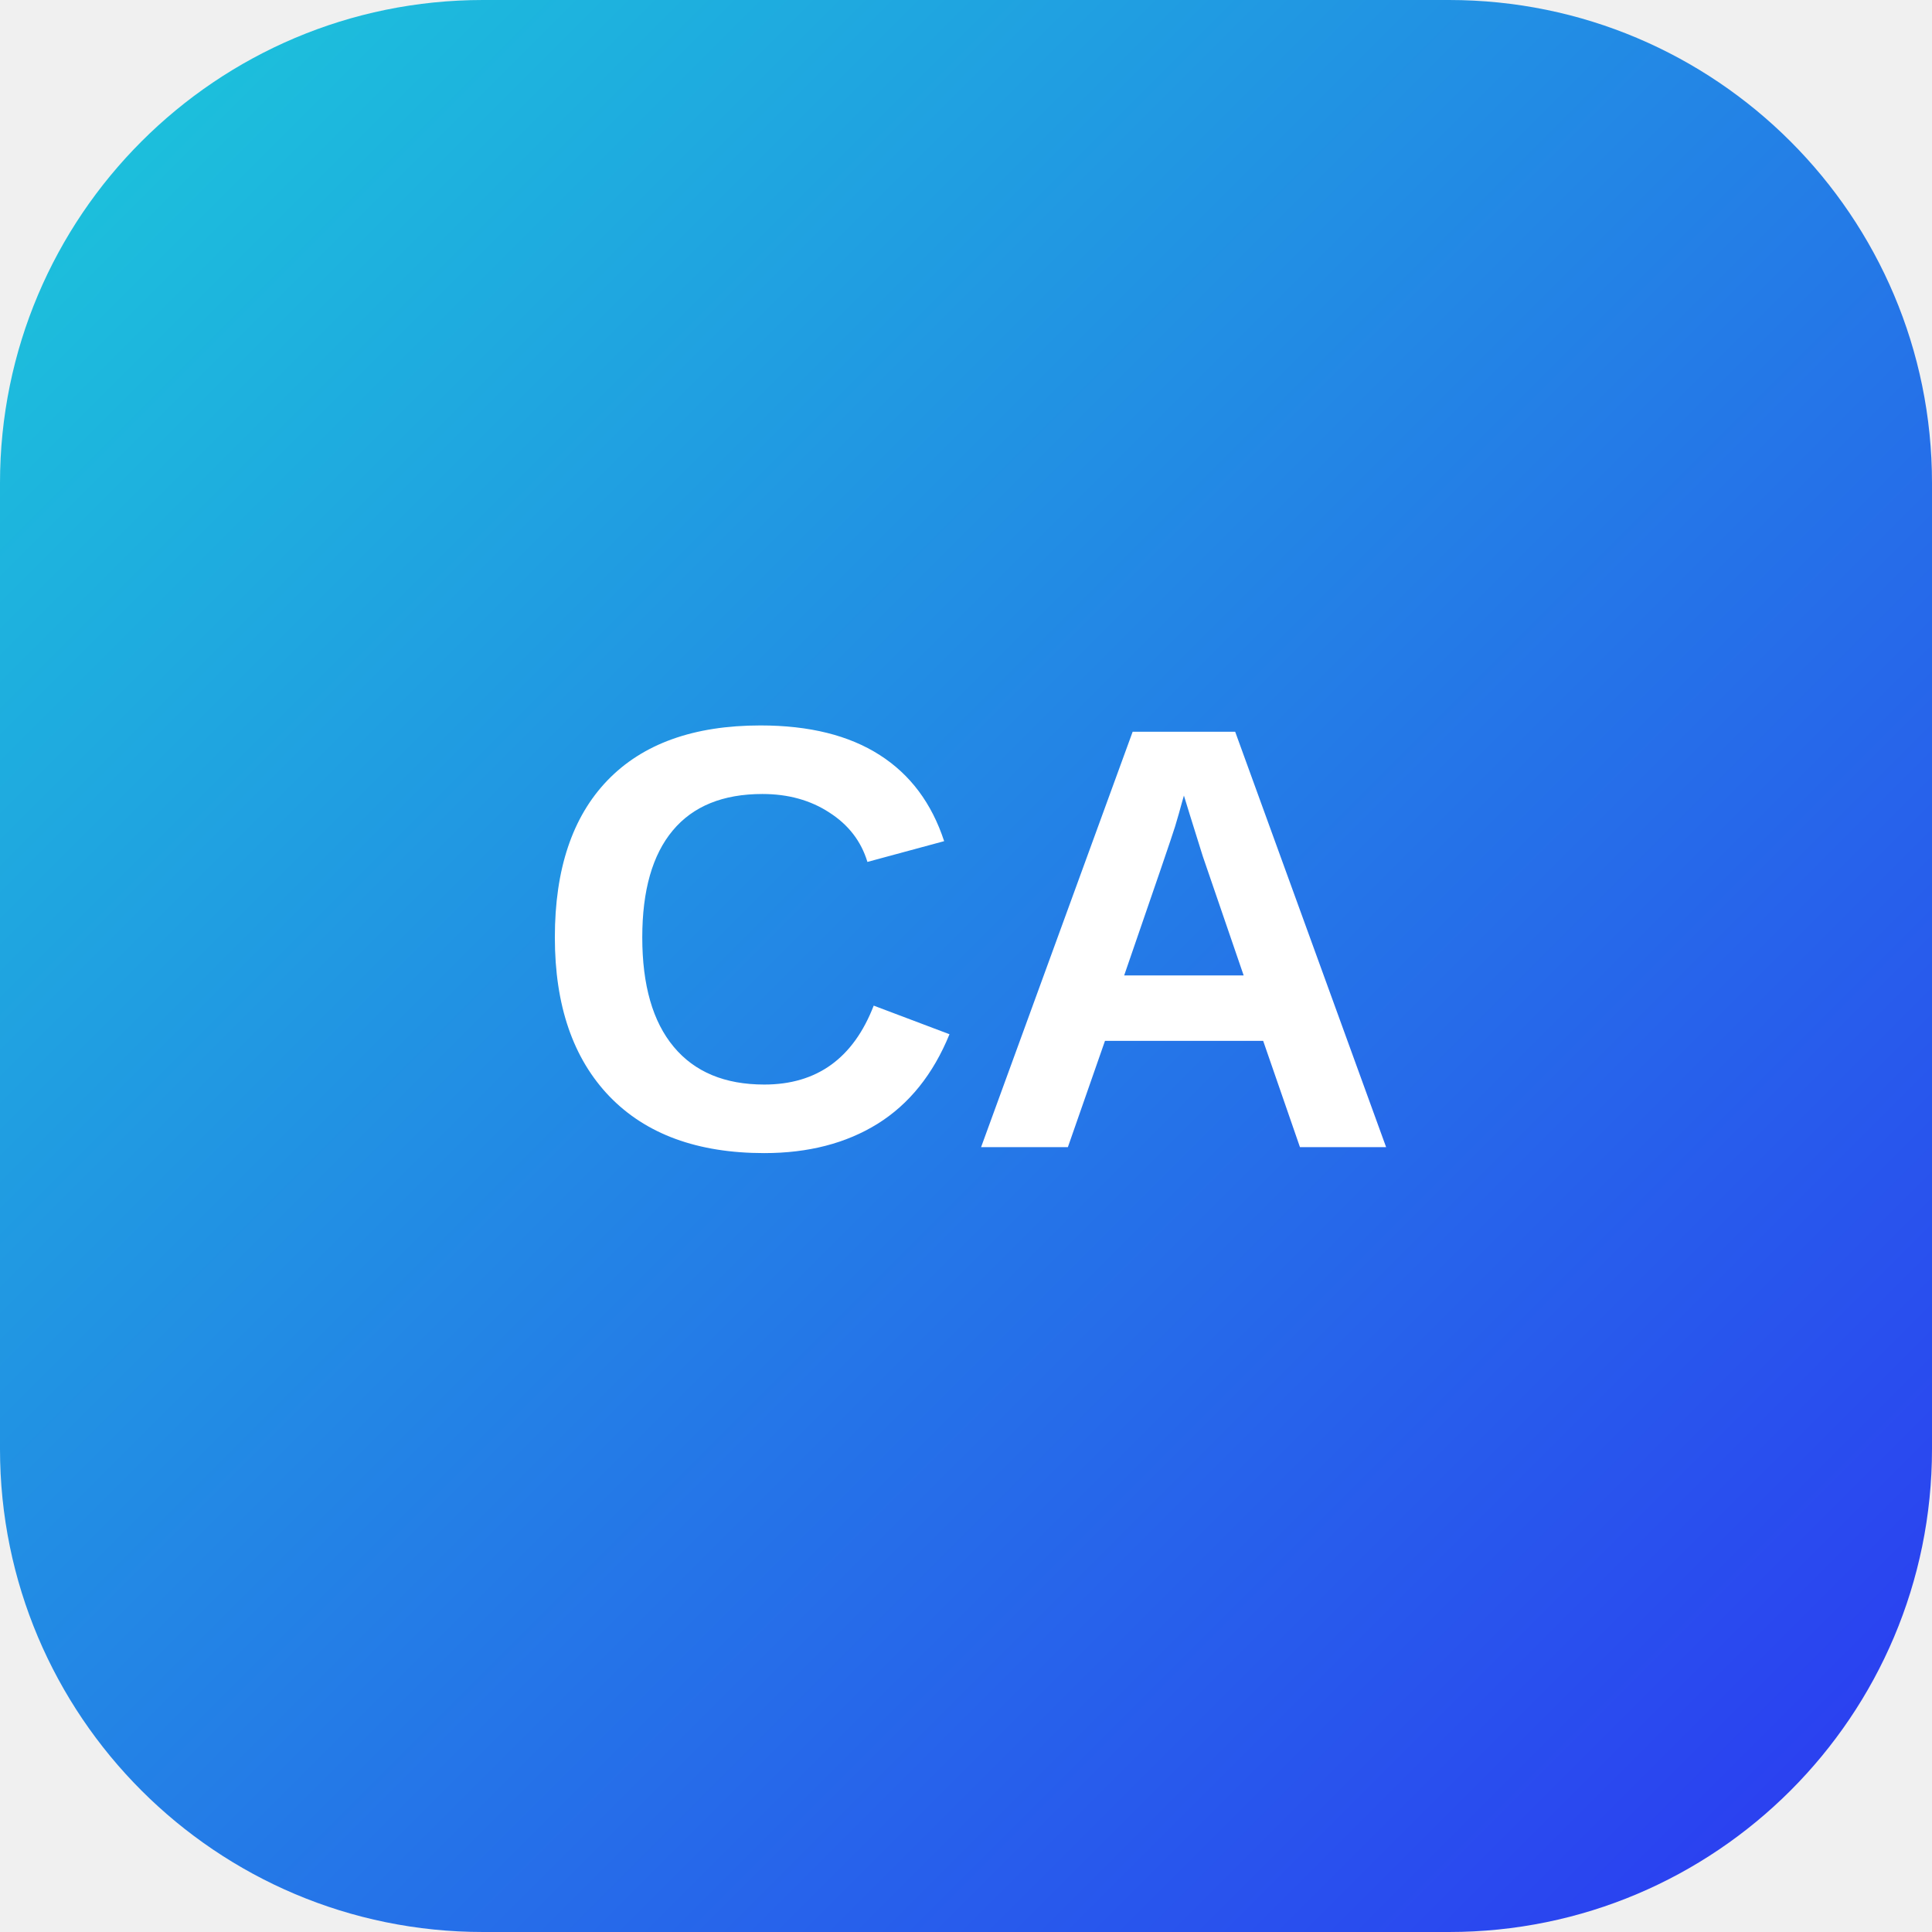
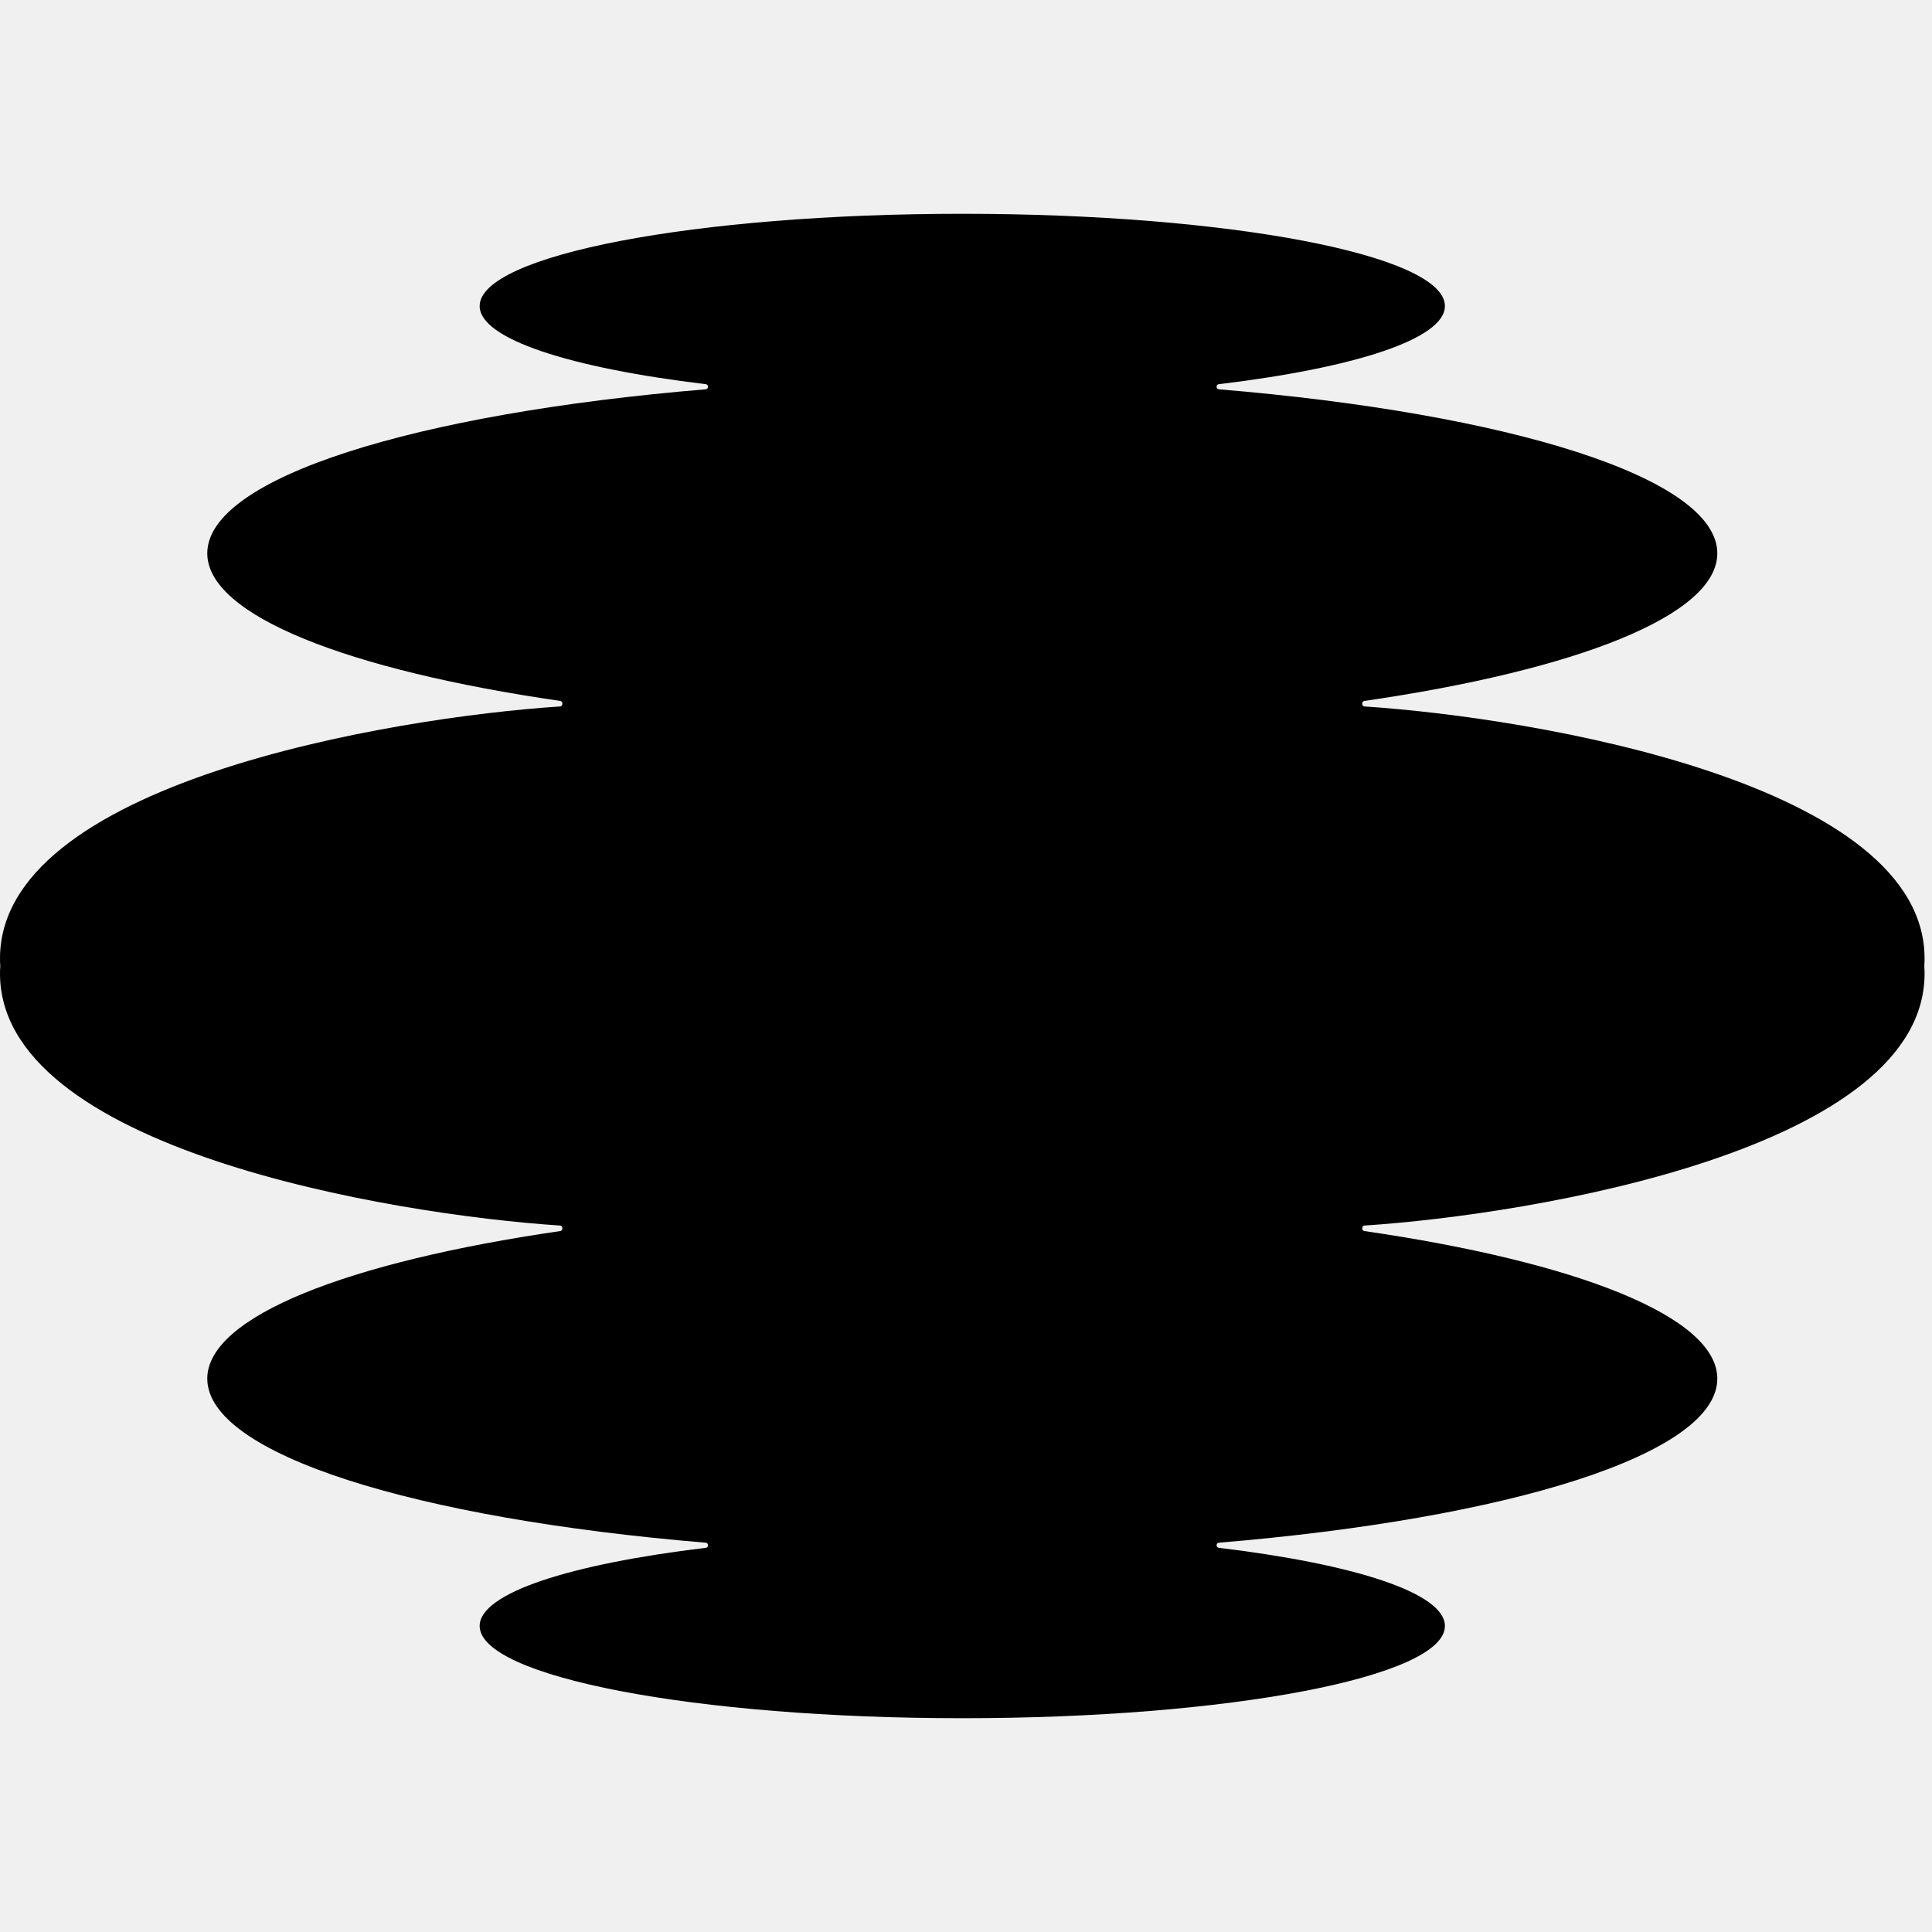
- <svg xmlns="http://www.w3.org/2000/svg" viewBox="0 0 96 96">
-   <defs>
-     <linearGradient id="g" x1="0" y1="0" x2="1" y2="1">
-       <stop stop-color="hsl(185 78% 48%)" />
-       <stop offset="1" stop-color="hsl(237 88% 56%)" />
-     </linearGradient>
-   </defs>
-   <rect width="96" height="96" rx="24" fill="url(#g)" />
-   <text x="48" y="57" text-anchor="middle" font-family="Arial,Helvetica,sans-serif" font-size="30" font-weight="800" fill="white">CA</text>
+ <svg xmlns="http://www.w3.org/2000/svg" width="244" height="244" viewBox="0 0 244 244" fill="none">
+   <path d="M0.034 122C0.019 121.804 0.009 121.607 0.004 121.408C-0.527 98.927 49.478 90.607 70.741 89.22C71.11 89.196 71.124 88.579 70.758 88.526C43.977 84.632 26.178 77.738 26.178 69.881C26.178 60.341 52.427 52.219 89.135 49.165C89.501 49.135 89.51 48.567 89.147 48.523C71.986 46.462 60.579 42.81 60.579 38.65C60.58 32.216 87.864 27 121.52 27H121.543C155.199 27 182.483 32.216 182.484 38.65C182.484 42.81 171.077 46.462 153.917 48.523C153.553 48.567 153.563 49.134 153.928 49.165C190.636 52.219 216.885 60.341 216.886 69.881C216.886 77.738 199.086 84.632 172.305 88.526C171.939 88.58 171.953 89.196 172.322 89.22C193.585 90.607 243.59 98.927 243.059 121.408C243.055 121.607 243.044 121.804 243.029 122C243.044 122.196 243.055 122.393 243.059 122.592C243.59 145.073 193.585 153.393 172.322 154.78C171.953 154.804 171.939 155.42 172.305 155.474C199.086 159.368 216.886 166.262 216.886 174.119C216.885 183.659 190.636 191.781 153.928 194.835C153.563 194.866 153.553 195.433 153.917 195.477C171.077 197.538 182.484 201.189 182.484 205.35C182.483 211.784 155.199 217 121.543 217H121.52C87.864 217 60.58 211.784 60.579 205.35C60.579 201.19 71.986 197.538 89.147 195.477C89.51 195.433 89.501 194.865 89.135 194.835C52.427 191.781 26.178 183.659 26.178 174.119C26.178 166.262 43.977 159.368 70.758 155.474C71.124 155.42 71.11 154.804 70.741 154.78C49.478 153.393 -0.527 145.073 0.004 122.592C0.009 122.393 0.019 122.196 0.034 122Z" />
+   <style>
+         path { fill: #000; }
+         @media (prefers-color-scheme: dark) {
+             path { fill: #FFF; }
+         }
+     </style>
</svg>
